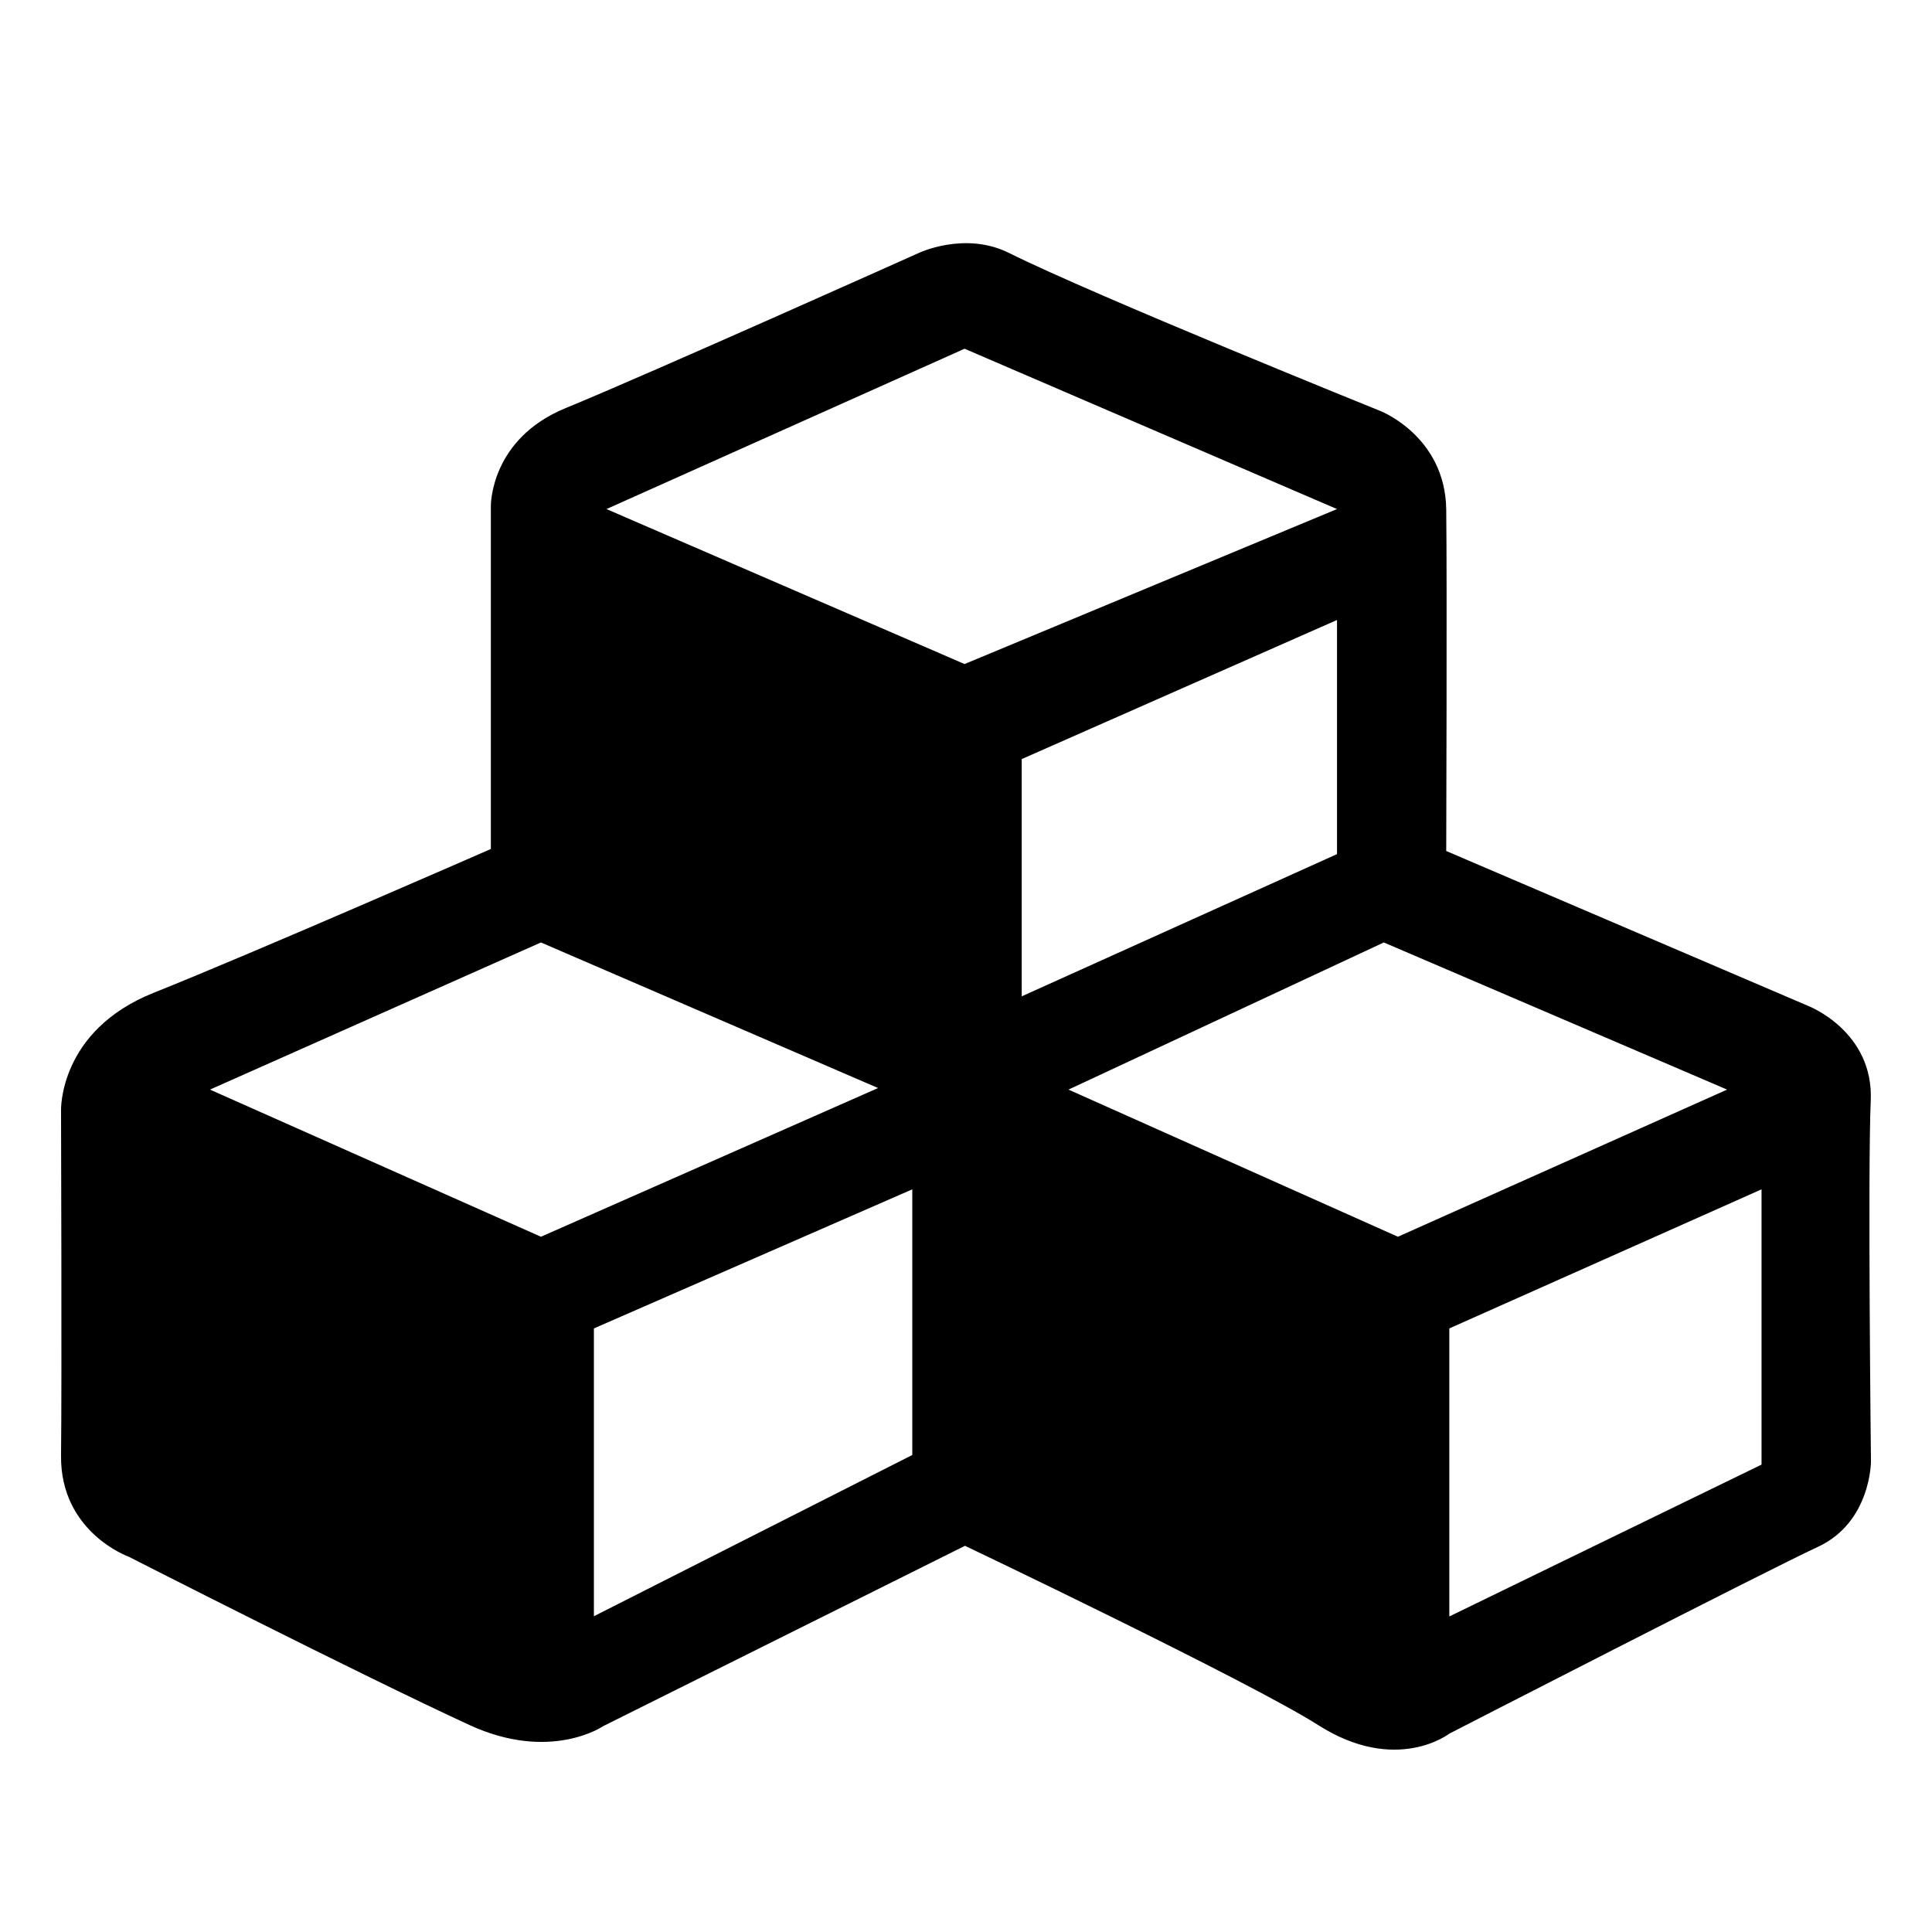
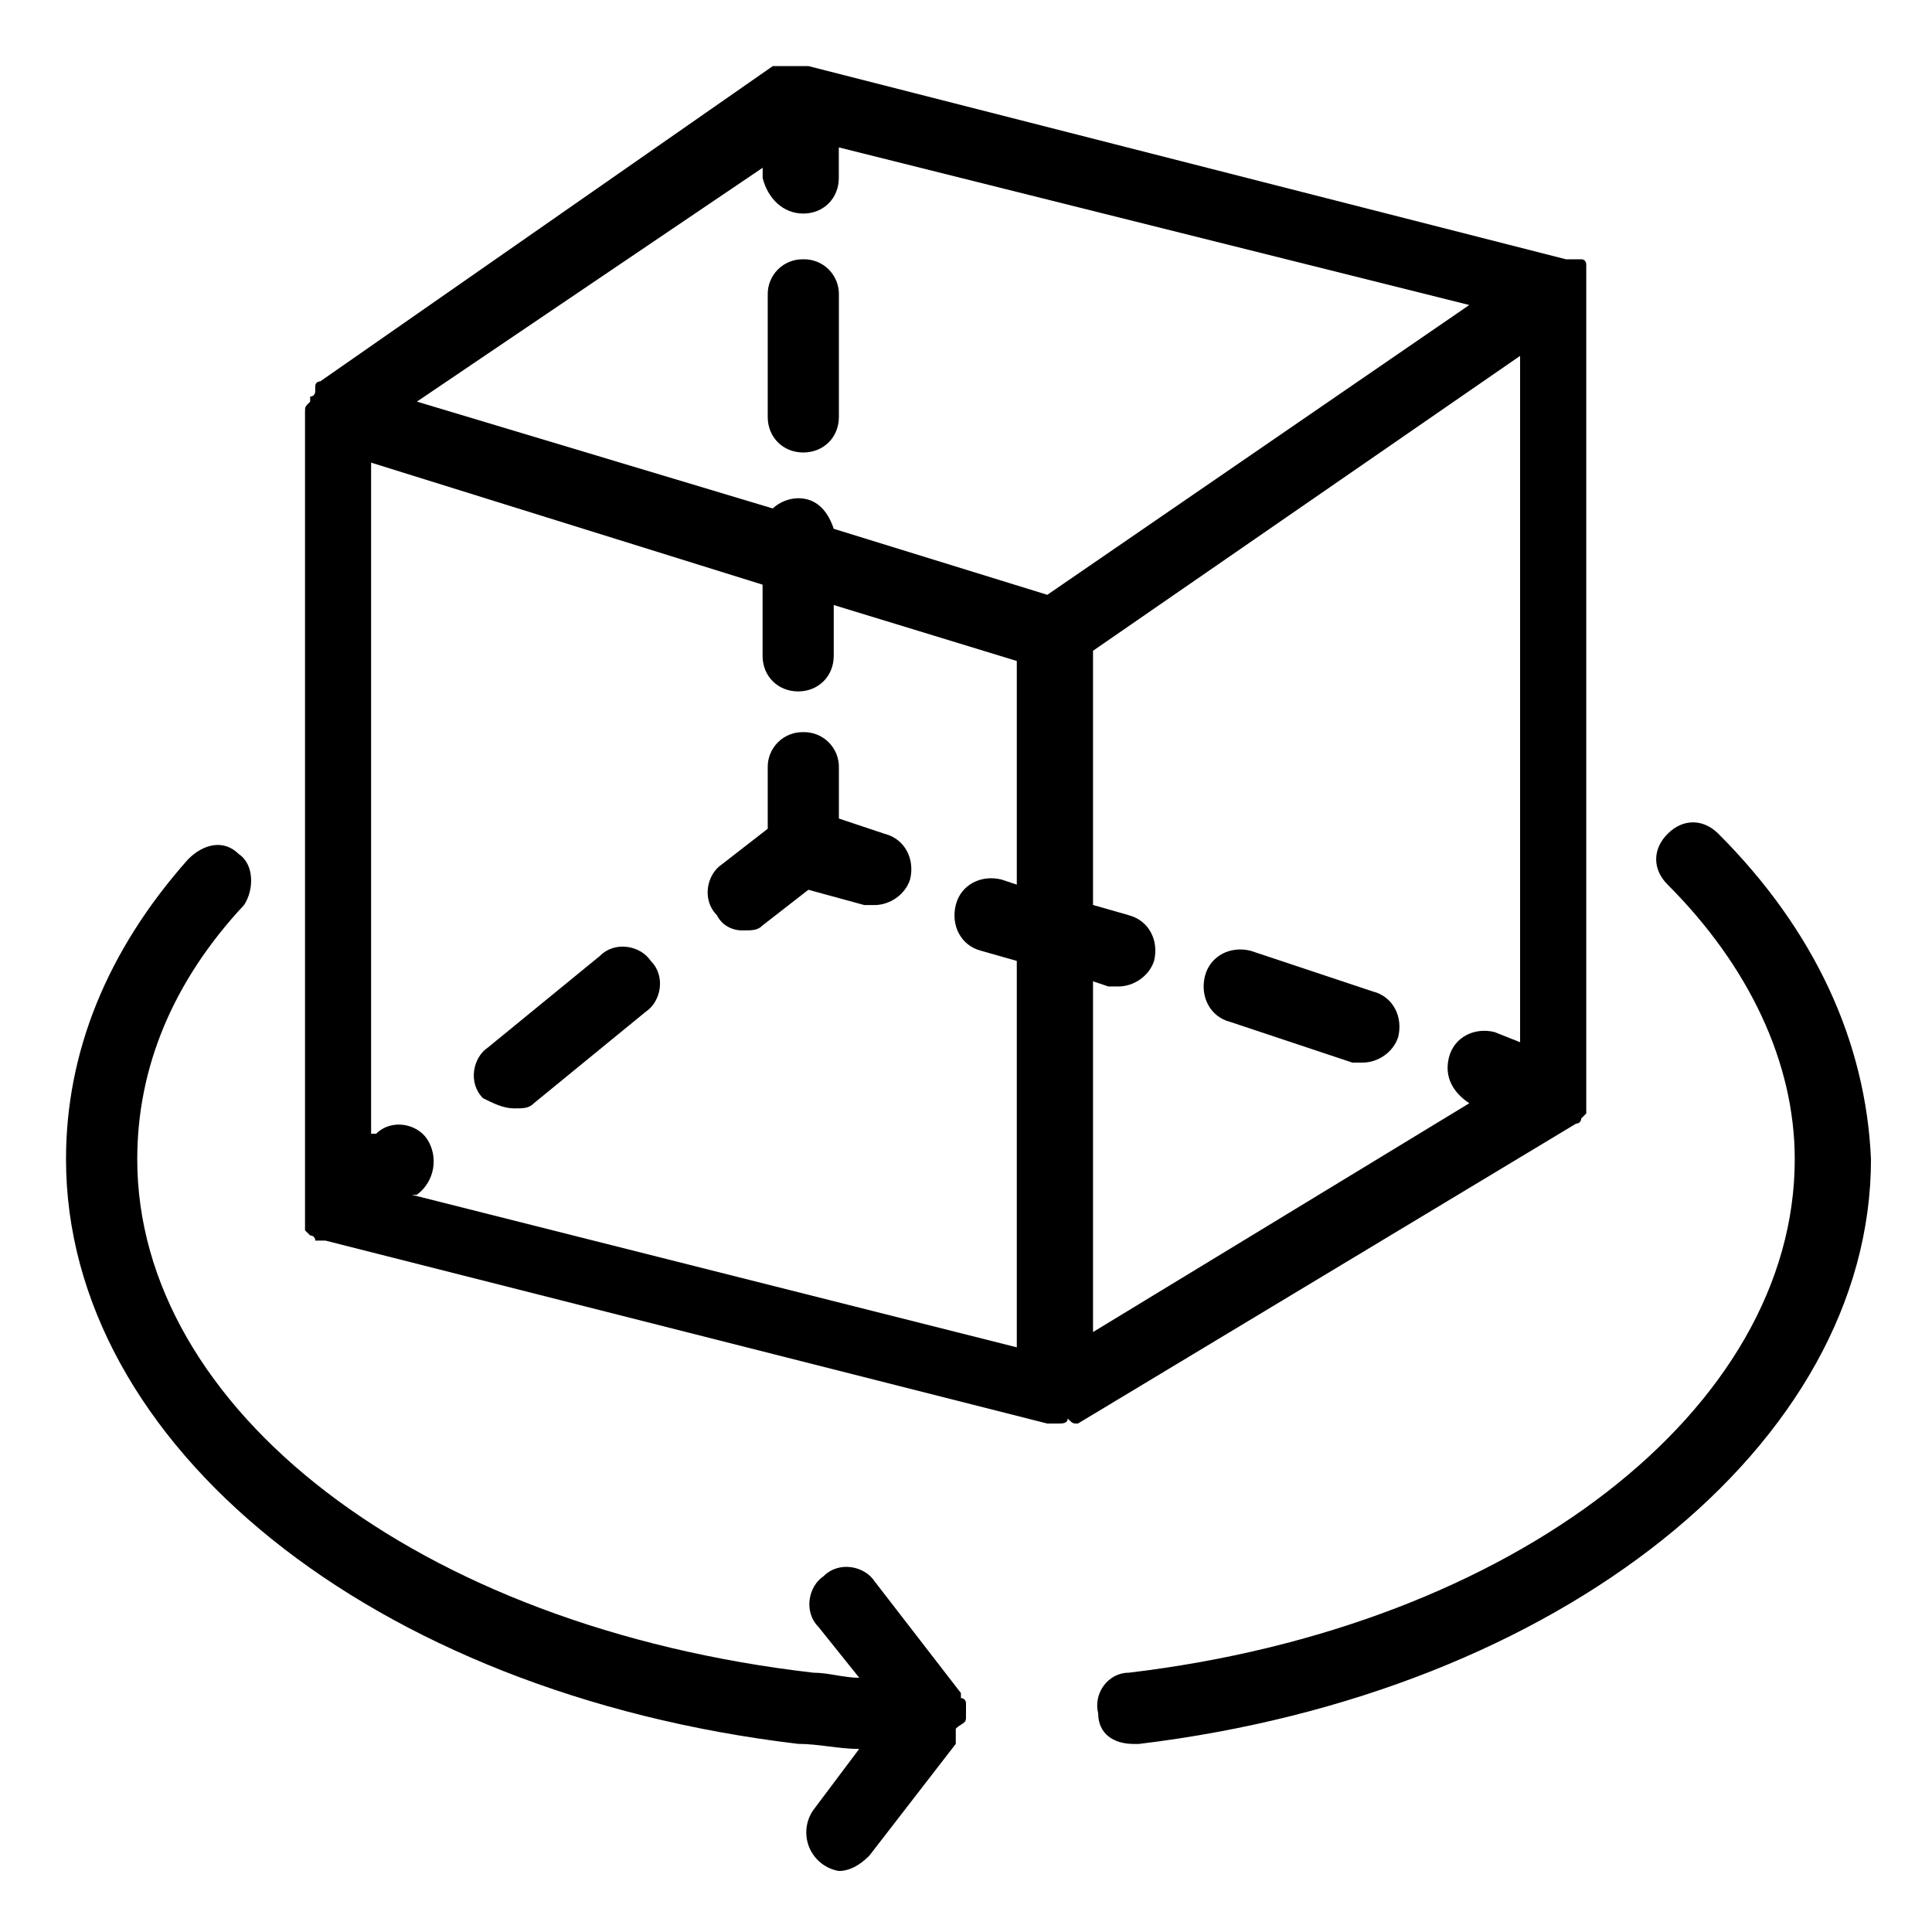
- <svg xmlns="http://www.w3.org/2000/svg" t="1581488616868" class="icon" viewBox="0 0 1024 1024" version="1.1" p-id="3654" width="32" height="32">
+ <svg xmlns="http://www.w3.org/2000/svg" t="1591246860715" class="icon" viewBox="0 0 1024 1024" version="1.1" p-id="7375" width="32" height="32">
  <defs>
    <style type="text/css" />
  </defs>
-   <path d="M 991.536 583.436 c 1.636 -36.864 -33.096 -50.256 -33.096 -50.256 l -191.908 -82.136 s 0.468 -142.704 0 -181.108 c -0.584 -38.64 -34.732 -52.032 -34.732 -52.032 s -151.796 -61.28 -196.936 -83.8 c -23.504 -11.732 -47.948 0 -47.948 0 S 344.128 198.112 299.924 216.248 c -40.348 16.476 -39.76 52.032 -39.76 52.032 v 181.7 s -125.836 55.116 -178.696 76.212 c -50.52 20.148 -49.116 62.464 -49.116 62.464 s 0.468 144.956 0 182.764 c -0.468 40.772 35.904 53.692 35.904 53.692 s 122.088 62.224 180.444 89.132 c 43.152 19.912 71.104 0.592 71.104 0.592 l 191.672 -95.532 s 151.56 72.3 187.228 95.056 c 41.4 26.316 69.468 4.504 69.468 4.504 s 168.868 -86.76 195.296 -98.968 c 28.184 -13.04 28.184 -45.276 28.184 -45.276 s -1.756 -154.32 -0.12 -191.18 Z M 286.708 655.5 l -175.416 -77.992 l 175.416 -77.988 l 178.692 77.16 l -178.692 78.82 Z m 196.82 115.68 l -168.752 85.456 v -152.544 l 168.752 -73.72 v 140.808 Z m 27.716 -419.224 L 321.44 269.816 l 189.8 -84.98 l 197.4 84.98 l -197.4 82.14 Z m 30.288 50.372 l 167.112 -73.72 v 124.092 l -167.112 75.384 v -125.756 Z m 199.388 253.172 l -174.6 -77.992 l 167.12 -77.988 l 181.96 77.988 l -174.48 77.992 Z m 192.728 120.776 l -165.48 80.48 v -152.664 l 165.48 -73.72 v 145.904 Z" fill="currentColor" p-id="3655" />
+   <path d="M571.307 754.517l264.064-158.976s2.688 0 2.688-2.688l2.688-2.688V140.117s0-2.688-2.688-2.688h-8.064l-401.493-102.4H409.6L169.771 202.112s-2.688 0-2.688 2.688v2.688s0 2.688-2.688 2.688v2.688c-2.731 2.731-2.731 2.731-2.731 5.419v433.835l2.731 2.688s2.688 0 2.688 2.731h5.376l382.677 96.981h5.376c2.688 0 5.376 0 5.376-2.688 2.688 2.688 2.688 2.688 5.376 2.688-2.688 0 0 0 0 0zM425.728 113.195c10.795 0 18.859-8.107 18.859-18.859v-16.213l334.165 83.541-223.659 153.6-113.195-34.987c-2.688-8.107-8.107-16.213-18.859-16.213a20.565 20.565 0 0 0-13.483 5.419L220.971 212.864l183.253-123.947v5.419c2.688 10.752 10.752 18.859 21.547 18.859z m172.459 371.84l-18.859-5.376V344.917l226.347-156.288v363.776l-13.483-5.376c-10.752-2.688-21.547 2.688-24.235 13.483-2.688 10.752 2.688 18.859 10.795 24.235l-199.424 121.259V520.107l8.107 2.731h5.376c8.107 0 16.171-5.419 18.859-13.483 2.688-10.795-2.688-21.547-13.483-24.277z m-371.883 118.613c-5.376-8.107-18.859-10.795-26.923-2.731H196.693V245.205l207.488 64.683v37.717c0 10.795 8.107 18.859 18.859 18.859s18.859-8.064 18.859-18.859v-26.923l97.024 29.653v118.528l-8.107-2.688c-10.795-2.688-21.547 2.688-24.235 13.483-2.688 10.795 2.688 21.547 13.44 24.277l18.901 5.376v204.8l-320.683-80.853h2.688a21.931 21.931 0 0 0 5.376-29.653z" p-id="7376" fill="currentColor" />
+   <path d="M406.912 220.971c0 10.795 8.107 18.859 18.859 18.859 10.795 0 18.859-8.107 18.859-18.859V156.288a18.432 18.432 0 0 0-18.859-18.859 18.432 18.432 0 0 0-18.859 18.859V221.013z m-134.741 366.507c5.376 0 8.107 0 10.795-2.731l59.307-48.512c8.064-5.376 10.752-18.859 2.645-26.923-5.376-8.107-18.859-10.795-26.923-2.688l-59.307 48.512c-8.107 5.376-10.752 18.859-2.688 26.923 5.376 2.688 10.795 5.376 16.171 5.376z m121.259-94.336c5.376 0 8.107 0 10.795-2.688l24.235-18.859 29.653 8.107h5.376c8.107 0 16.213-5.419 18.859-13.525 2.688-10.752-2.688-21.547-13.483-24.235l-24.235-8.107v-26.923a18.432 18.432 0 0 0-18.859-18.859 18.432 18.432 0 0 0-18.859 18.859v32.341l-24.277 18.859c-8.107 5.376-10.752 18.859-2.688 26.923 2.688 5.419 8.107 8.107 13.483 8.107z m258.688 48.512l64.683 21.547h5.376c8.107 0 16.213-5.376 18.859-13.483 2.731-10.752-2.688-21.547-13.44-24.235l-64.683-21.547c-10.795-2.731-21.547 2.688-24.277 13.44-2.688 10.795 2.731 21.589 13.483 24.277z m258.688-99.712c-8.107-8.107-18.859-8.107-26.923 0-8.107 8.107-8.107 18.859 0 26.923C926.976 512 951.253 563.2 951.253 614.4c0 132.053-148.224 247.893-353.024 272.171-10.795 0-18.859 10.795-16.171 21.547 0 10.795 8.107 16.213 18.859 16.213h2.688c223.659-26.965 388.053-159.019 388.053-309.931-2.688-61.995-29.653-121.259-80.853-172.459zM512 910.848v-8.107s0-2.688-2.688-2.688v-2.688l-45.824-59.307c-5.376-8.107-18.859-10.795-26.923-2.688-8.107 5.376-10.795 18.859-2.731 26.965l21.589 26.923c-8.107 0-16.213-2.688-24.277-2.688-210.176-24.235-358.4-140.117-358.4-272.171 0-48.512 18.859-94.293 56.619-134.741 5.376-8.107 5.376-21.547-2.731-26.923-8.107-8.107-18.859-5.419-26.923 2.688C56.619 503.893 34.987 557.824 34.987 614.4c0 150.912 161.707 282.965 388.053 309.888 10.752 0 21.547 2.688 32.341 2.688l-24.277 32.341a20.736 20.736 0 0 0 13.483 32.341c5.376 0 10.795-2.688 16.171-8.107l45.824-59.264v-8.064c2.688-2.688 5.376-2.688 5.376-5.419z" p-id="7377" fill="currentColor" />
</svg>
